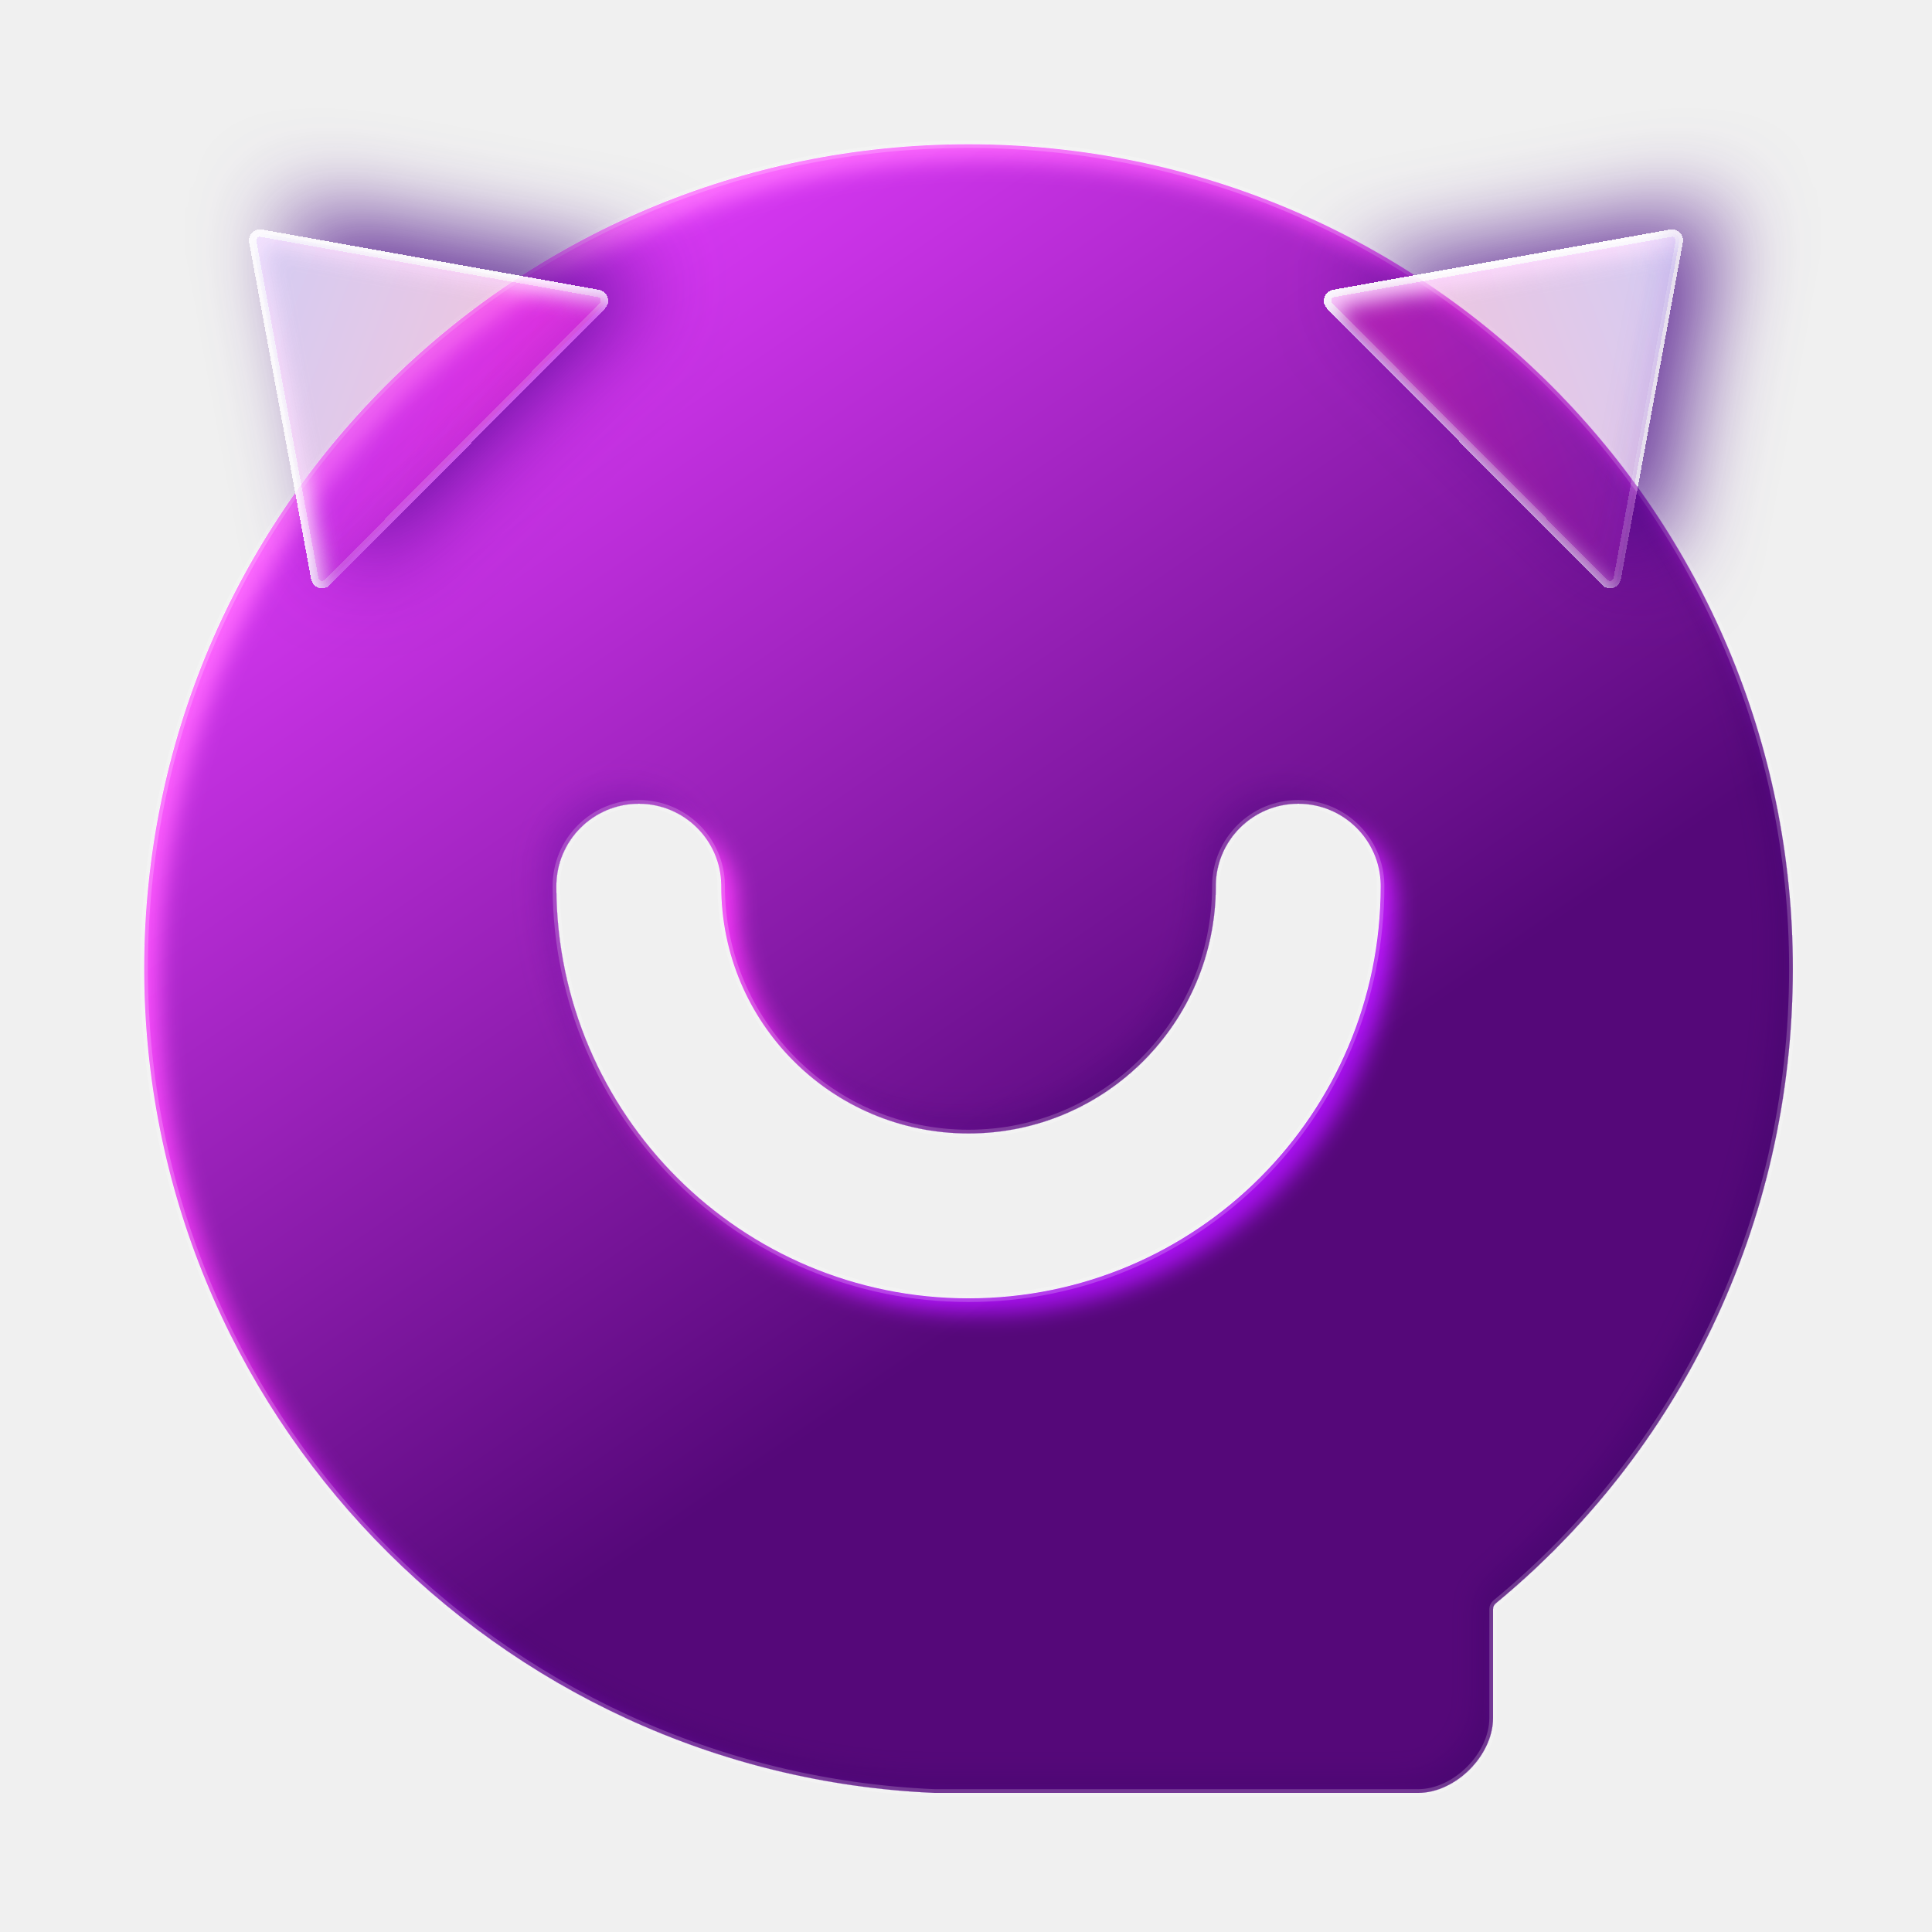
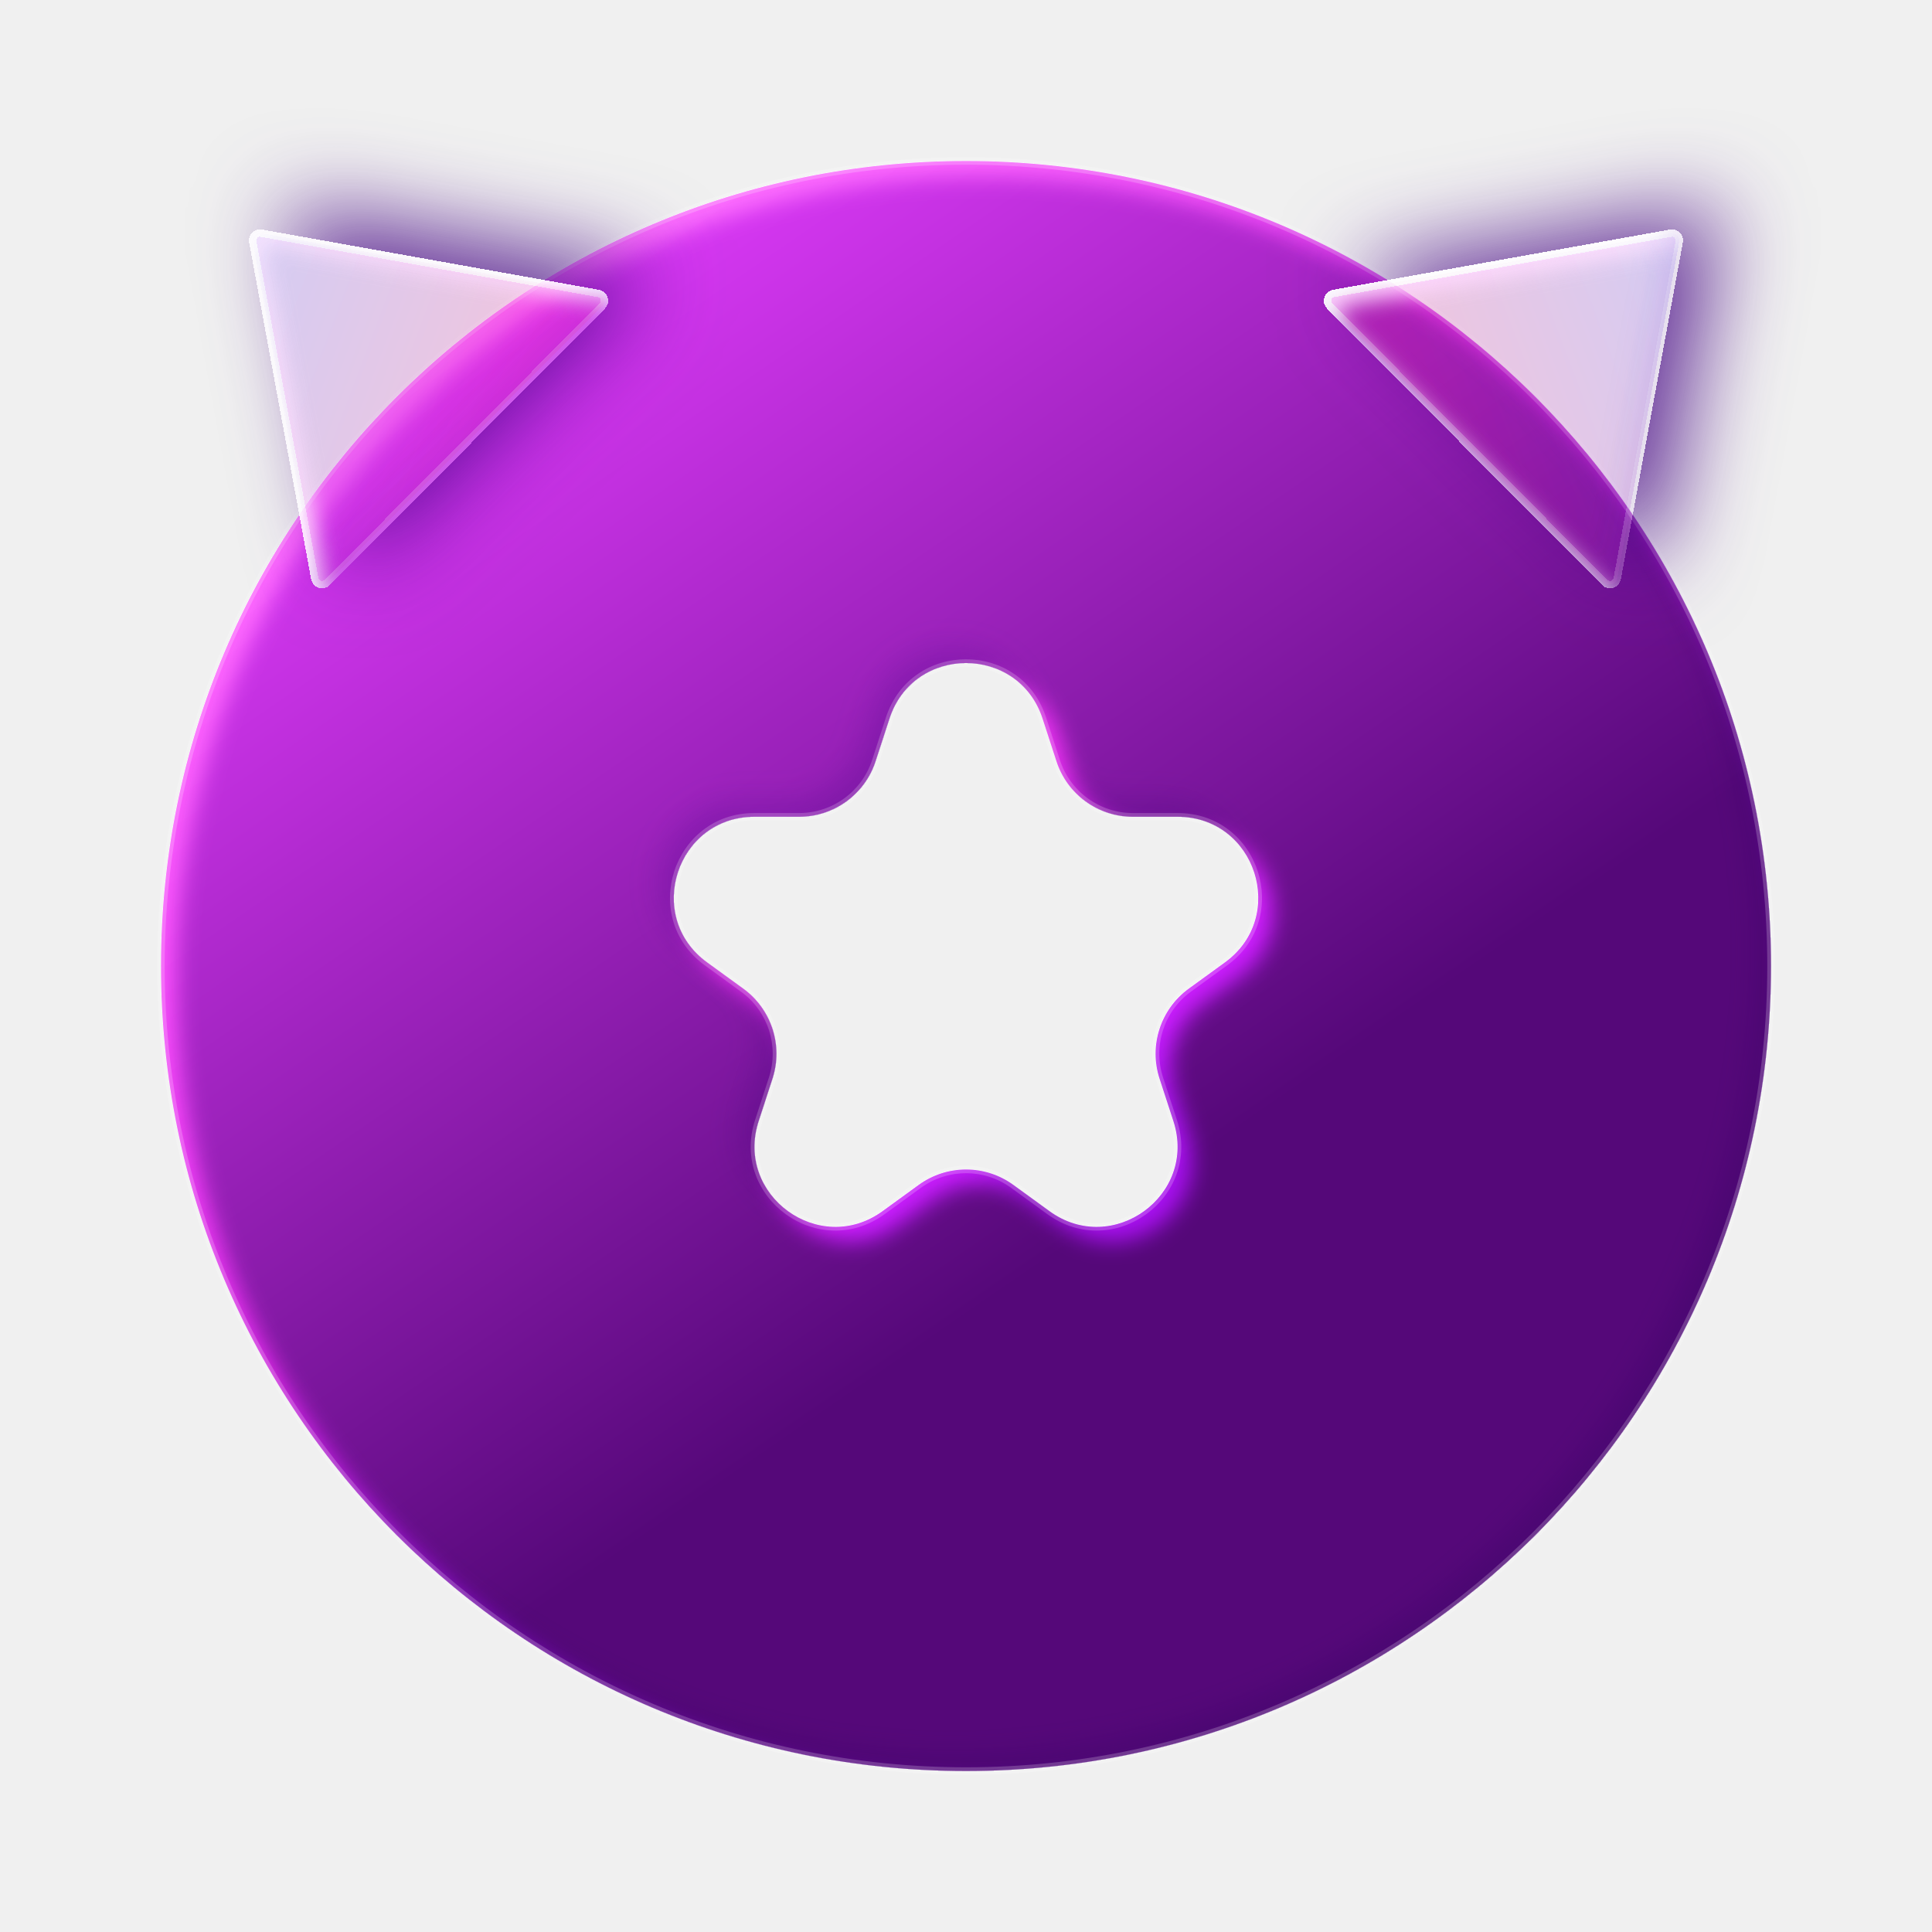
<svg xmlns="http://www.w3.org/2000/svg" width="24" height="24" viewBox="0 0 24 24" fill="none">
-   <g filter="url(#filter0_ii_664_16784)">
-     <path d="M12.031 1.792C17.709 1.792 22.271 6.4 22.271 12.032C22.271 15.228 20.842 18.055 18.581 19.917C18.56 19.935 18.547 19.961 18.547 19.988V21.341C18.547 21.806 18.082 22.272 17.616 22.272H11.612C6.166 22.039 1.791 17.524 1.791 12.032C1.791 6.4 6.352 1.792 12.031 1.792H12.031ZM16.127 9.984C15.567 9.984 15.112 10.433 15.103 10.991L15.103 11.008C15.103 12.705 13.728 14.08 12.031 14.08C10.334 14.08 8.959 12.705 8.959 11.008L8.959 10.991C8.95 10.433 8.495 9.984 7.935 9.984C7.369 9.984 6.911 10.442 6.911 11.008C6.911 11.014 6.911 11.02 6.911 11.026C6.921 13.845 9.209 16.128 12.031 16.128C14.859 16.128 17.151 13.836 17.151 11.008L17.151 10.991C17.142 10.433 16.687 9.984 16.127 9.984Z" fill="url(#paint0_linear_664_16784)" />
+   <g filter="url(#filter0_ii_780_9585)">
+     <path fill-rule="evenodd" clip-rule="evenodd" d="M12 22C17.523 22 22 17.523 22 12C22 6.477 17.523 2 12 2C6.477 2 2 6.477 2 12C2 17.523 6.477 22 12 22ZM13.123 9.455L12.951 8.927C12.652 8.006 11.348 8.006 11.049 8.927L10.877 9.455C10.744 9.867 10.36 10.146 9.926 10.146H9.371C8.403 10.146 8 11.386 8.784 11.955L9.233 12.281C9.583 12.536 9.73 12.987 9.596 13.399L9.424 13.927C9.125 14.848 10.18 15.614 10.963 15.045L11.412 14.719C11.763 14.464 12.237 14.464 12.588 14.719L13.037 15.045C13.82 15.614 14.875 14.848 14.576 13.927L14.404 13.399C14.27 12.987 14.417 12.536 14.767 12.281L15.216 11.955C16 11.386 15.597 10.146 14.629 10.146H14.074C13.64 10.146 13.256 9.867 13.123 9.455Z" fill="url(#paint0_linear_780_9585)" />
  </g>
-   <path d="M12.031 1.792C17.709 1.792 22.271 6.4 22.271 12.032C22.271 15.228 20.842 18.055 18.581 19.917C18.56 19.935 18.547 19.961 18.547 19.988V21.341C18.547 21.806 18.082 22.272 17.616 22.272H11.612C6.166 22.039 1.791 17.524 1.791 12.032C1.791 6.4 6.352 1.792 12.031 1.792H12.031ZM16.127 9.984C15.567 9.984 15.112 10.433 15.103 10.991L15.103 11.008C15.103 12.705 13.728 14.08 12.031 14.08C10.334 14.08 8.959 12.705 8.959 11.008L8.959 10.991C8.95 10.433 8.495 9.984 7.935 9.984C7.369 9.984 6.911 10.442 6.911 11.008C6.911 11.014 6.911 11.02 6.911 11.026C6.921 13.845 9.209 16.128 12.031 16.128C14.859 16.128 17.151 13.836 17.151 11.008L17.151 10.991C17.142 10.433 16.687 9.984 16.127 9.984Z" stroke="white" stroke-opacity="0.2" stroke-width="0.092" />
-   <g filter="url(#filter1_bdii_664_16784)">
-     <path d="M3.14 3.004C3.128 2.941 3.183 2.885 3.247 2.897L7.433 3.645C7.506 3.658 7.535 3.748 7.482 3.801L4.066 7.235C4.014 7.288 3.924 7.26 3.91 7.186L3.14 3.004Z" fill="url(#paint1_linear_664_16784)" fill-opacity="0.2" style="mix-blend-mode:hard-light" shape-rendering="crispEdges" />
+   <path d="M12.951 8.927L12.907 8.941L12.951 8.927ZM13.123 9.455L13.166 9.441L13.123 9.455ZM11.049 8.927L11.093 8.941L11.049 8.927ZM10.877 9.455L10.834 9.441L10.877 9.455ZM8.784 11.955L8.811 11.918L8.784 11.955ZM9.233 12.281L9.26 12.244L9.233 12.281ZM9.596 13.399L9.552 13.385L9.596 13.399ZM9.424 13.927L9.468 13.941L9.424 13.927ZM10.963 15.045L10.99 15.082L10.963 15.045ZM11.412 14.719L11.439 14.756L11.412 14.719ZM12.588 14.719L12.561 14.756L12.588 14.719ZM13.037 15.045L13.064 15.008L13.037 15.045ZM14.576 13.927L14.532 13.941L14.576 13.927ZM14.404 13.399L14.36 13.413L14.404 13.399ZM14.767 12.281L14.794 12.319L14.767 12.281ZM15.216 11.955L15.189 11.918L15.216 11.955ZM21.954 12C21.954 17.497 17.497 21.954 12 21.954V22.046C17.548 22.046 22.046 17.548 22.046 12H21.954ZM12 2.046C17.497 2.046 21.954 6.503 21.954 12H22.046C22.046 6.452 17.548 1.954 12 1.954V2.046ZM2.046 12C2.046 6.503 6.503 2.046 12 2.046V1.954C6.452 1.954 1.954 6.452 1.954 12H2.046ZM12 21.954C6.503 21.954 2.046 17.497 2.046 12H1.954C1.954 17.548 6.452 22.046 12 22.046V21.954ZM12.907 8.941L13.079 9.469L13.166 9.441L12.995 8.913L12.907 8.941ZM11.093 8.941C11.378 8.063 12.622 8.063 12.907 8.941L12.995 8.913C12.682 7.949 11.318 7.949 11.005 8.913L11.093 8.941ZM10.921 9.469L11.093 8.941L11.005 8.913L10.834 9.441L10.921 9.469ZM9.926 10.192C10.38 10.192 10.781 9.9 10.921 9.469L10.834 9.441C10.706 9.834 10.34 10.1 9.926 10.1V10.192ZM9.371 10.192H9.926V10.1H9.371V10.192ZM8.811 11.918C8.063 11.374 8.447 10.192 9.371 10.192V10.1C8.358 10.1 7.937 11.397 8.756 11.992L8.811 11.918ZM9.26 12.244L8.811 11.918L8.756 11.992L9.205 12.319L9.26 12.244ZM9.64 13.413C9.78 12.982 9.626 12.51 9.26 12.244L9.205 12.319C9.54 12.561 9.68 12.992 9.552 13.385L9.64 13.413ZM9.468 13.941L9.64 13.413L9.552 13.385L9.38 13.913L9.468 13.941ZM10.936 15.008C10.188 15.551 9.183 14.82 9.468 13.941L9.38 13.913C9.067 14.877 10.17 15.678 10.99 15.082L10.936 15.008ZM11.385 14.681L10.936 15.008L10.99 15.082L11.439 14.756L11.385 14.681ZM12.615 14.681C12.248 14.415 11.752 14.415 11.385 14.681L11.439 14.756C11.774 14.513 12.226 14.513 12.561 14.756L12.615 14.681ZM13.064 15.008L12.615 14.681L12.561 14.756L13.01 15.082L13.064 15.008ZM14.532 13.941C14.817 14.82 13.812 15.551 13.064 15.008L13.01 15.082C13.83 15.678 14.933 14.877 14.62 13.913L14.532 13.941ZM14.36 13.413L14.532 13.941L14.62 13.913L14.448 13.385L14.36 13.413ZM14.74 12.244C14.374 12.51 14.22 12.982 14.36 13.413L14.448 13.385C14.32 12.992 14.46 12.561 14.794 12.319L14.74 12.244ZM15.189 11.918L14.74 12.244L14.794 12.319L15.244 11.992L15.189 11.918ZM14.629 10.192C15.553 10.192 15.937 11.374 15.189 11.918L15.244 11.992C16.064 11.397 15.642 10.1 14.629 10.1V10.192ZM14.074 10.192H14.629V10.1H14.074V10.192ZM13.079 9.469C13.219 9.9 13.62 10.192 14.074 10.192V10.1C13.66 10.1 13.294 9.834 13.166 9.441L13.079 9.469Z" fill="white" fill-opacity="0.2" />
+   <g filter="url(#filter1_bdii_780_9585)">
+     <path d="M3.14 3.004C3.128 2.941 3.183 2.885 3.247 2.897L7.433 3.645C7.506 3.658 7.535 3.748 7.482 3.801L4.066 7.235C4.014 7.288 3.924 7.26 3.91 7.186L3.14 3.004Z" fill="url(#paint1_linear_780_9585)" fill-opacity="0.2" style="mix-blend-mode:hard-light" shape-rendering="crispEdges" />
    <path d="M3.14 3.004C3.128 2.941 3.183 2.885 3.247 2.897L7.433 3.645C7.506 3.658 7.535 3.748 7.482 3.801L4.066 7.235C4.014 7.288 3.924 7.26 3.91 7.186L3.14 3.004Z" stroke="white" stroke-opacity="0.2" stroke-width="0.092" shape-rendering="crispEdges" />
  </g>
-   <g filter="url(#filter2_bdii_664_16784)">
-     <path d="M20.86 3.004C20.872 2.941 20.817 2.885 20.753 2.897L16.567 3.645C16.494 3.658 16.465 3.748 16.518 3.801L19.934 7.235C19.986 7.288 20.076 7.26 20.09 7.186L20.86 3.004Z" fill="url(#paint2_linear_664_16784)" fill-opacity="0.2" style="mix-blend-mode:hard-light" shape-rendering="crispEdges" />
+   <g filter="url(#filter2_bdii_780_9585)">
+     <path d="M20.86 3.004C20.872 2.941 20.817 2.885 20.753 2.897L16.567 3.645C16.494 3.658 16.465 3.748 16.518 3.801L19.934 7.235C19.986 7.288 20.076 7.26 20.09 7.186L20.86 3.004Z" fill="url(#paint2_linear_780_9585)" fill-opacity="0.2" style="mix-blend-mode:hard-light" shape-rendering="crispEdges" />
    <path d="M20.86 3.004C20.872 2.941 20.817 2.885 20.753 2.897L16.567 3.645C16.494 3.658 16.465 3.748 16.518 3.801L19.934 7.235C19.986 7.288 20.076 7.26 20.09 7.186L20.86 3.004Z" stroke="white" stroke-opacity="0.2" stroke-width="0.092" shape-rendering="crispEdges" />
  </g>
  <defs>
-     <filter id="filter0_ii_664_16784" x="1.56" y="1.561" width="20.942" height="20.942" filterUnits="userSpaceOnUse" color-interpolation-filters="sRGB">
+     <filter id="filter0_ii_780_9585" x="1.769" y="1.769" width="20.463" height="20.462" filterUnits="userSpaceOnUse" color-interpolation-filters="sRGB">
      <feFlood flood-opacity="0" result="BackgroundImageFix" />
      <feBlend mode="normal" in="SourceGraphic" in2="BackgroundImageFix" result="shape" />
      <feColorMatrix in="SourceAlpha" type="matrix" values="0 0 0 0 0 0 0 0 0 0 0 0 0 0 0 0 0 0 127 0" result="hardAlpha" />
      <feOffset dx="0.185" dy="0.185" />
      <feGaussianBlur stdDeviation="0.138" />
      <feComposite in2="hardAlpha" operator="arithmetic" k2="-1" k3="1" />
      <feColorMatrix type="matrix" values="0 0 0 0 1 0 0 0 0 1 0 0 0 0 1 0 0 0 1 0" />
-       <feBlend mode="overlay" in2="shape" result="effect1_innerShadow_664_16784" />
+       <feBlend mode="overlay" in2="shape" result="effect1_innerShadow_780_9585" />
      <feColorMatrix in="SourceAlpha" type="matrix" values="0 0 0 0 0 0 0 0 0 0 0 0 0 0 0 0 0 0 127 0" result="hardAlpha" />
      <feOffset dx="-0.185" dy="-0.185" />
      <feGaussianBlur stdDeviation="0.185" />
      <feComposite in2="hardAlpha" operator="arithmetic" k2="-1" k3="1" />
      <feColorMatrix type="matrix" values="0 0 0 0 0.395 0 0 0 0 0.069 0 0 0 0 0.721 0 0 0 0.2 0" />
-       <feBlend mode="multiply" in2="effect1_innerShadow_664_16784" result="effect2_innerShadow_664_16784" />
+       <feBlend mode="multiply" in2="effect1_innerShadow_780_9585" result="effect2_innerShadow_780_9585" />
    </filter>
-     <filter id="filter1_bdii_664_16784" x="1.246" y="1.003" width="8.155" height="8.152" filterUnits="userSpaceOnUse" color-interpolation-filters="sRGB">
+     <filter id="filter1_bdii_780_9585" x="1.246" y="1.003" width="8.155" height="8.151" filterUnits="userSpaceOnUse" color-interpolation-filters="sRGB">
      <feFlood flood-opacity="0" result="BackgroundImageFix" />
      <feGaussianBlur in="BackgroundImageFix" stdDeviation="0.923" />
-       <feComposite in2="SourceAlpha" operator="in" result="effect1_backgroundBlur_664_16784" />
+       <feComposite in2="SourceAlpha" operator="in" result="effect1_backgroundBlur_780_9585" />
      <feColorMatrix in="SourceAlpha" type="matrix" values="0 0 0 0 0 0 0 0 0 0 0 0 0 0 0 0 0 0 127 0" result="hardAlpha" />
      <feOffset dx="0.462" dy="-0.277" />
      <feGaussianBlur stdDeviation="0.554" />
      <feComposite in2="hardAlpha" operator="out" />
      <feColorMatrix type="matrix" values="0 0 0 0 0.26 0 0 0 0 0.007 0 0 0 0 0.512 0 0 0 0.8 0" />
-       <feBlend mode="overlay" in2="effect1_backgroundBlur_664_16784" result="effect2_dropShadow_664_16784" />
-       <feBlend mode="normal" in="SourceGraphic" in2="effect2_dropShadow_664_16784" result="shape" />
+       <feBlend mode="overlay" in2="effect1_backgroundBlur_780_9585" result="effect2_dropShadow_780_9585" />
+       <feBlend mode="normal" in="SourceGraphic" in2="effect2_dropShadow_780_9585" result="shape" />
      <feColorMatrix in="SourceAlpha" type="matrix" values="0 0 0 0 0 0 0 0 0 0 0 0 0 0 0 0 0 0 127 0" result="hardAlpha" />
      <feOffset dx="0.185" dy="0.185" />
      <feGaussianBlur stdDeviation="0.138" />
      <feComposite in2="hardAlpha" operator="arithmetic" k2="-1" k3="1" />
      <feColorMatrix type="matrix" values="0 0 0 0 1 0 0 0 0 1 0 0 0 0 1 0 0 0 1 0" />
-       <feBlend mode="overlay" in2="shape" result="effect3_innerShadow_664_16784" />
+       <feBlend mode="overlay" in2="shape" result="effect3_innerShadow_780_9585" />
      <feColorMatrix in="SourceAlpha" type="matrix" values="0 0 0 0 0 0 0 0 0 0 0 0 0 0 0 0 0 0 127 0" result="hardAlpha" />
      <feOffset dx="-0.185" dy="-0.185" />
      <feGaussianBlur stdDeviation="0.185" />
      <feComposite in2="hardAlpha" operator="arithmetic" k2="-1" k3="1" />
      <feColorMatrix type="matrix" values="0 0 0 0 0.395 0 0 0 0 0.069 0 0 0 0 0.721 0 0 0 0.1 0" />
-       <feBlend mode="multiply" in2="effect3_innerShadow_664_16784" result="effect4_innerShadow_664_16784" />
+       <feBlend mode="multiply" in2="effect3_innerShadow_780_9585" result="effect4_innerShadow_780_9585" />
    </filter>
-     <filter id="filter2_bdii_664_16784" x="14.599" y="1.003" width="8.155" height="8.152" filterUnits="userSpaceOnUse" color-interpolation-filters="sRGB">
+     <filter id="filter2_bdii_780_9585" x="14.599" y="1.003" width="8.155" height="8.151" filterUnits="userSpaceOnUse" color-interpolation-filters="sRGB">
      <feFlood flood-opacity="0" result="BackgroundImageFix" />
      <feGaussianBlur in="BackgroundImageFix" stdDeviation="0.923" />
-       <feComposite in2="SourceAlpha" operator="in" result="effect1_backgroundBlur_664_16784" />
+       <feComposite in2="SourceAlpha" operator="in" result="effect1_backgroundBlur_780_9585" />
      <feColorMatrix in="SourceAlpha" type="matrix" values="0 0 0 0 0 0 0 0 0 0 0 0 0 0 0 0 0 0 127 0" result="hardAlpha" />
      <feOffset dx="0.462" dy="-0.277" />
      <feGaussianBlur stdDeviation="0.554" />
      <feComposite in2="hardAlpha" operator="out" />
      <feColorMatrix type="matrix" values="0 0 0 0 0.26 0 0 0 0 0.007 0 0 0 0 0.512 0 0 0 0.8 0" />
-       <feBlend mode="overlay" in2="effect1_backgroundBlur_664_16784" result="effect2_dropShadow_664_16784" />
-       <feBlend mode="normal" in="SourceGraphic" in2="effect2_dropShadow_664_16784" result="shape" />
+       <feBlend mode="overlay" in2="effect1_backgroundBlur_780_9585" result="effect2_dropShadow_780_9585" />
+       <feBlend mode="normal" in="SourceGraphic" in2="effect2_dropShadow_780_9585" result="shape" />
      <feColorMatrix in="SourceAlpha" type="matrix" values="0 0 0 0 0 0 0 0 0 0 0 0 0 0 0 0 0 0 127 0" result="hardAlpha" />
      <feOffset dx="0.185" dy="0.185" />
      <feGaussianBlur stdDeviation="0.138" />
      <feComposite in2="hardAlpha" operator="arithmetic" k2="-1" k3="1" />
      <feColorMatrix type="matrix" values="0 0 0 0 1 0 0 0 0 1 0 0 0 0 1 0 0 0 1 0" />
-       <feBlend mode="overlay" in2="shape" result="effect3_innerShadow_664_16784" />
+       <feBlend mode="overlay" in2="shape" result="effect3_innerShadow_780_9585" />
      <feColorMatrix in="SourceAlpha" type="matrix" values="0 0 0 0 0 0 0 0 0 0 0 0 0 0 0 0 0 0 127 0" result="hardAlpha" />
      <feOffset dx="-0.185" dy="-0.185" />
      <feGaussianBlur stdDeviation="0.185" />
      <feComposite in2="hardAlpha" operator="arithmetic" k2="-1" k3="1" />
      <feColorMatrix type="matrix" values="0 0 0 0 0.395 0 0 0 0 0.069 0 0 0 0 0.721 0 0 0 0.1 0" />
-       <feBlend mode="multiply" in2="effect3_innerShadow_664_16784" result="effect4_innerShadow_664_16784" />
+       <feBlend mode="multiply" in2="effect3_innerShadow_780_9585" result="effect4_innerShadow_780_9585" />
    </filter>
-     <linearGradient id="paint0_linear_664_16784" x1="4.91" y1="3.612" x2="13.838" y2="16.599" gradientUnits="userSpaceOnUse">
+     <linearGradient id="paint0_linear_780_9585" x1="5.046" y1="3.778" x2="13.765" y2="16.46" gradientUnits="userSpaceOnUse">
      <stop stop-color="#E33CFE" />
      <stop offset="0.93" stop-color="#550879" />
    </linearGradient>
-     <linearGradient id="paint1_linear_664_16784" x1="2.684" y1="4.199" x2="6.155" y2="5.512" gradientUnits="userSpaceOnUse">
+     <linearGradient id="paint1_linear_780_9585" x1="2.684" y1="4.199" x2="6.155" y2="5.512" gradientUnits="userSpaceOnUse">
      <stop stop-color="#633CFE" />
      <stop offset="1" stop-color="#EC1897" />
    </linearGradient>
-     <linearGradient id="paint2_linear_664_16784" x1="21.316" y1="4.199" x2="17.846" y2="5.512" gradientUnits="userSpaceOnUse">
+     <linearGradient id="paint2_linear_780_9585" x1="21.316" y1="4.199" x2="17.846" y2="5.512" gradientUnits="userSpaceOnUse">
      <stop stop-color="#633CFE" />
      <stop offset="1" stop-color="#EC1897" />
    </linearGradient>
  </defs>
</svg>
